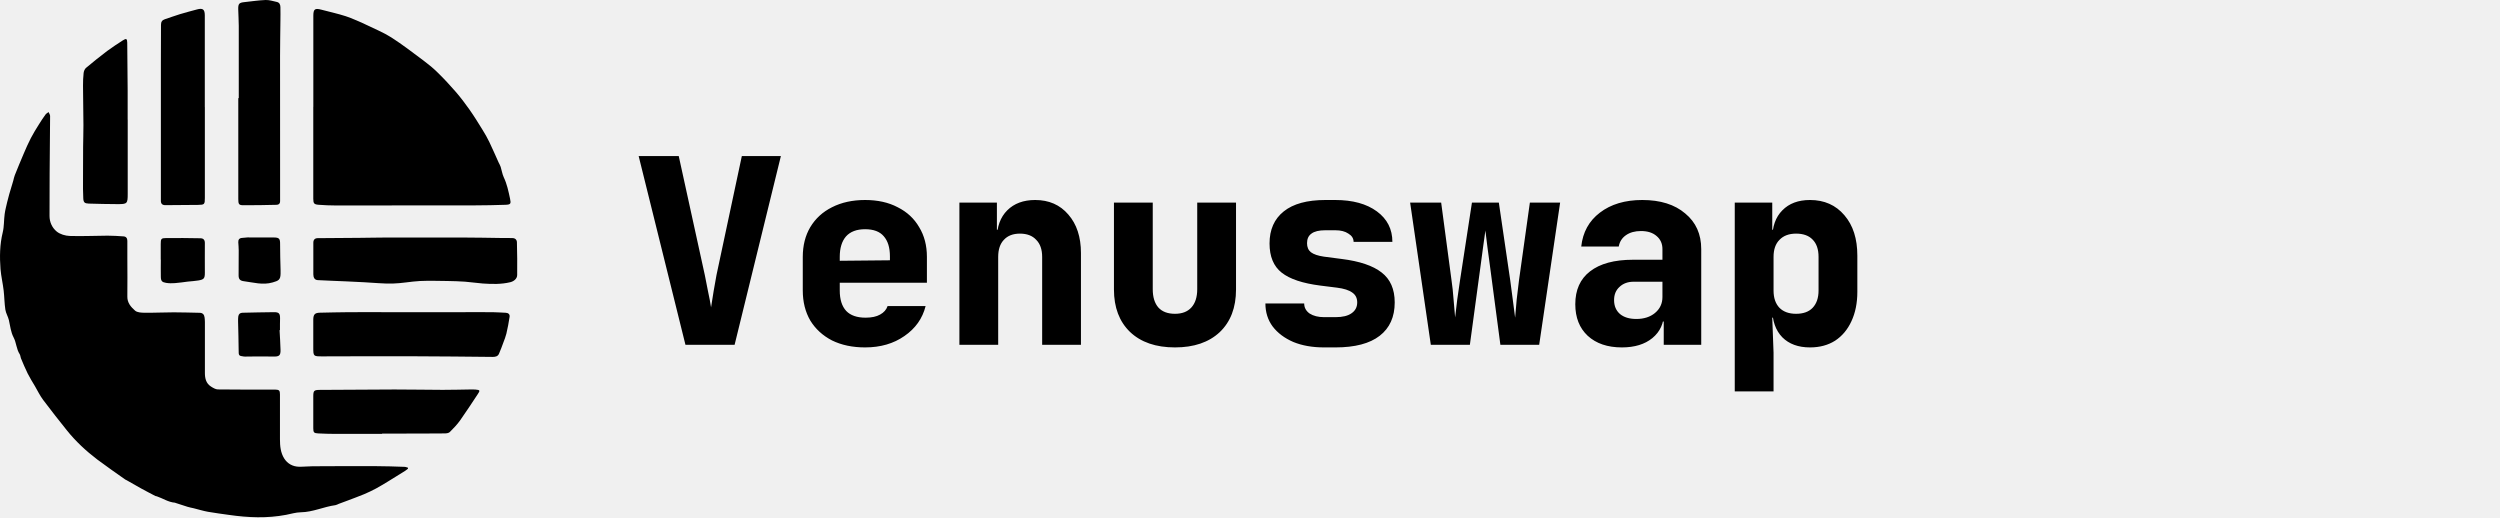
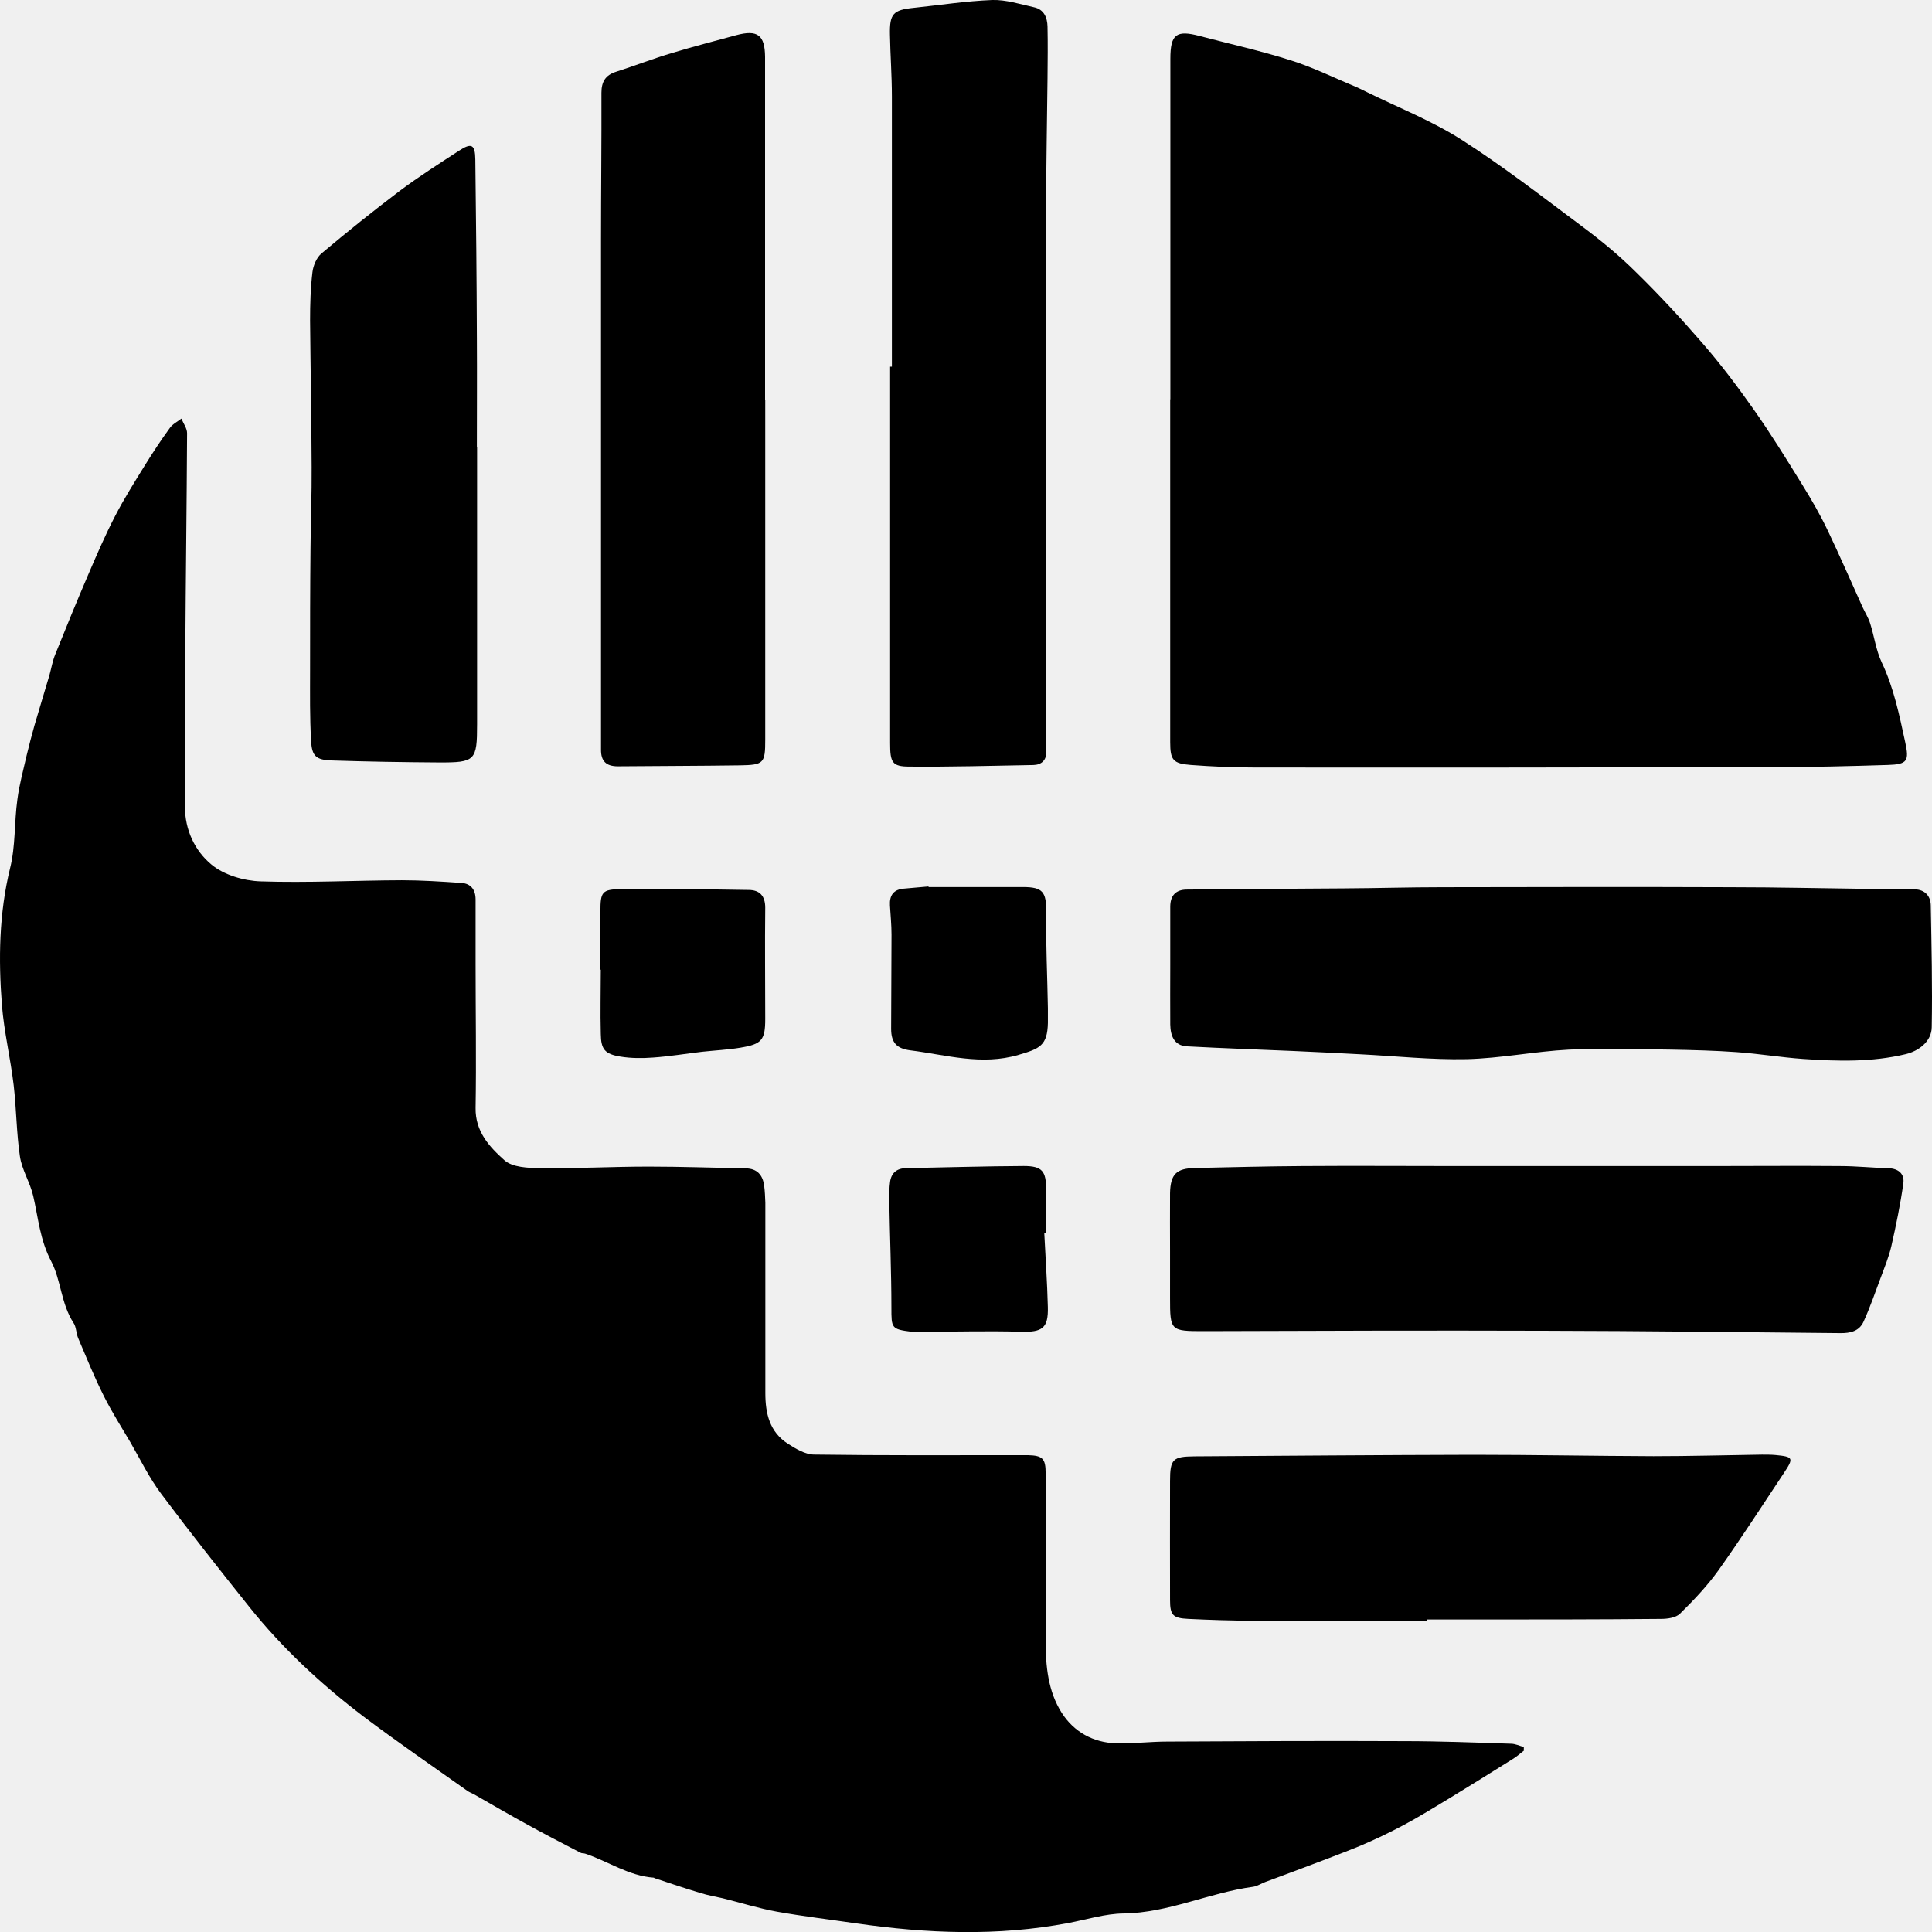
- <svg xmlns="http://www.w3.org/2000/svg" width="174" height="36" viewBox="0 0 174 36" fill="none">
-   <g clip-path="url(#clip0_92_2378)">
-     <path d="M28.399 32.618C28.329 32.673 28.264 32.731 28.187 32.778C27.793 33.025 27.396 33.272 26.998 33.515C26.721 33.681 26.447 33.852 26.163 34.004C25.897 34.146 25.627 34.276 25.349 34.393C24.952 34.556 24.547 34.705 24.146 34.857C23.96 34.929 23.77 34.995 23.581 35.067C23.504 35.096 23.427 35.147 23.351 35.158C22.534 35.267 21.775 35.644 20.936 35.655C20.593 35.659 20.25 35.768 19.908 35.833C18.591 36.083 17.274 36.029 15.957 35.84C15.465 35.768 14.969 35.709 14.48 35.622C14.141 35.561 13.809 35.456 13.47 35.372C13.331 35.34 13.193 35.318 13.054 35.274C12.766 35.187 12.485 35.093 12.201 34.998C12.193 34.998 12.19 34.988 12.182 34.988C11.716 34.955 11.332 34.683 10.906 34.541C10.877 34.53 10.844 34.538 10.818 34.523C10.494 34.353 10.165 34.186 9.844 34.008C9.505 33.823 9.17 33.627 8.834 33.435C8.794 33.413 8.75 33.398 8.714 33.373C8.064 32.912 7.408 32.462 6.773 31.984C5.985 31.385 5.263 30.714 4.643 29.938C4.089 29.244 3.538 28.548 3.005 27.837C2.783 27.539 2.619 27.202 2.433 26.879C2.261 26.589 2.079 26.302 1.929 26.001C1.754 25.653 1.609 25.29 1.455 24.931C1.419 24.84 1.422 24.728 1.371 24.652C1.138 24.296 1.138 23.85 0.956 23.505C0.744 23.102 0.715 22.696 0.62 22.286C0.562 22.032 0.409 21.8 0.372 21.546C0.306 21.107 0.306 20.661 0.255 20.222C0.197 19.721 0.077 19.228 0.036 18.731C-0.029 17.875 -0.018 17.022 0.19 16.173C0.292 15.763 0.266 15.32 0.325 14.896C0.361 14.617 0.438 14.341 0.5 14.065C0.543 13.884 0.591 13.703 0.642 13.521C0.733 13.205 0.832 12.89 0.923 12.578C0.959 12.447 0.981 12.313 1.032 12.19C1.233 11.689 1.437 11.192 1.649 10.698C1.805 10.332 1.962 9.969 2.145 9.617C2.312 9.291 2.509 8.979 2.703 8.667C2.849 8.431 3.002 8.199 3.166 7.974C3.217 7.901 3.308 7.858 3.381 7.8C3.418 7.891 3.487 7.981 3.487 8.072C3.48 9.429 3.461 10.782 3.454 12.139C3.447 13.104 3.454 14.065 3.447 15.03C3.447 15.466 3.633 15.854 3.939 16.108C4.173 16.304 4.545 16.413 4.858 16.423C5.734 16.452 6.613 16.405 7.488 16.402C7.857 16.402 8.229 16.427 8.597 16.452C8.776 16.463 8.863 16.579 8.863 16.761C8.863 17.16 8.863 17.559 8.863 17.958C8.863 18.854 8.878 19.75 8.863 20.646C8.856 21.085 9.122 21.372 9.399 21.619C9.549 21.753 9.841 21.764 10.07 21.767C10.742 21.775 11.416 21.738 12.091 21.738C12.693 21.738 13.299 21.76 13.9 21.771C14.112 21.775 14.214 21.898 14.239 22.094C14.254 22.199 14.258 22.304 14.261 22.41C14.261 23.592 14.261 24.775 14.261 25.958C14.261 26.339 14.342 26.683 14.681 26.901C14.827 26.995 15.002 27.1 15.162 27.104C16.432 27.122 17.705 27.115 18.974 27.115C19.036 27.115 19.094 27.115 19.156 27.115C19.43 27.122 19.485 27.18 19.485 27.452C19.485 28.49 19.485 29.531 19.485 30.569C19.485 31.044 19.528 31.512 19.784 31.915C20.01 32.27 20.371 32.473 20.801 32.484C21.119 32.492 21.436 32.452 21.753 32.452C23.223 32.444 24.689 32.437 26.159 32.444C26.823 32.444 27.491 32.47 28.154 32.492C28.235 32.492 28.315 32.531 28.395 32.553C28.395 32.579 28.395 32.604 28.395 32.629L28.399 32.618Z" fill="black" />
-     <path d="M21.808 7.444C21.808 5.329 21.808 3.214 21.808 1.096C21.808 0.638 21.917 0.555 22.355 0.671C22.92 0.82 23.497 0.947 24.055 1.125C24.467 1.255 24.861 1.451 25.266 1.618C25.335 1.647 25.401 1.683 25.47 1.716C26.061 2.006 26.684 2.253 27.235 2.605C28.012 3.102 28.745 3.671 29.486 4.223C29.836 4.484 30.175 4.763 30.485 5.072C30.916 5.493 31.324 5.935 31.718 6.389C32.057 6.78 32.371 7.194 32.67 7.619C32.995 8.079 33.29 8.558 33.585 9.037C33.757 9.313 33.917 9.592 34.056 9.882C34.282 10.354 34.49 10.836 34.705 11.312C34.753 11.413 34.815 11.511 34.847 11.617C34.924 11.856 34.957 12.117 35.063 12.342C35.289 12.817 35.391 13.322 35.5 13.83C35.577 14.178 35.544 14.243 35.176 14.254C34.472 14.276 33.768 14.294 33.064 14.294C29.832 14.301 26.601 14.305 23.369 14.301C22.975 14.301 22.581 14.283 22.191 14.254C21.859 14.229 21.804 14.163 21.804 13.83C21.804 11.7 21.804 9.567 21.804 7.437L21.808 7.444Z" fill="black" />
-     <path d="M21.808 17.98C21.808 17.617 21.808 17.258 21.808 16.895C21.808 16.689 21.91 16.58 22.107 16.576C23.081 16.565 24.058 16.561 25.032 16.554C25.645 16.551 26.258 16.532 26.87 16.532C28.654 16.529 30.441 16.525 32.229 16.532C33.126 16.532 34.027 16.554 34.924 16.565C35.179 16.565 35.435 16.558 35.69 16.572C35.865 16.58 35.974 16.692 35.978 16.866C35.993 17.625 36.011 18.383 35.996 19.141C35.993 19.41 35.752 19.584 35.515 19.642C34.88 19.794 34.242 19.776 33.6 19.732C33.188 19.703 32.776 19.634 32.364 19.605C31.959 19.576 31.554 19.566 31.145 19.558C30.511 19.551 29.872 19.529 29.238 19.558C28.599 19.591 27.965 19.721 27.33 19.736C26.67 19.75 26.006 19.678 25.346 19.645C24.934 19.623 24.522 19.602 24.106 19.584C23.442 19.555 22.778 19.533 22.114 19.497C21.877 19.482 21.811 19.297 21.808 19.09C21.804 18.72 21.808 18.354 21.808 17.984V17.98Z" fill="black" />
-     <path d="M21.804 23.317C21.804 22.954 21.801 22.595 21.804 22.232C21.811 21.88 21.921 21.771 22.267 21.764C22.931 21.75 23.599 21.732 24.263 21.728C25.229 21.721 26.196 21.728 27.166 21.728C28.738 21.728 30.31 21.728 31.886 21.728C32.688 21.728 33.487 21.721 34.289 21.728C34.592 21.728 34.895 21.761 35.194 21.768C35.384 21.775 35.493 21.88 35.468 22.051C35.413 22.442 35.333 22.831 35.245 23.219C35.197 23.422 35.117 23.618 35.044 23.814C34.942 24.086 34.847 24.362 34.727 24.627C34.647 24.804 34.483 24.844 34.289 24.841C32.458 24.823 30.627 24.801 28.796 24.797C26.677 24.79 24.558 24.797 22.439 24.804C21.811 24.804 21.804 24.801 21.804 24.184C21.804 23.897 21.804 23.611 21.804 23.324V23.317Z" fill="black" />
-     <path d="M16.618 6.832C16.618 5.152 16.618 3.476 16.618 1.796C16.618 1.412 16.588 1.031 16.581 0.646C16.574 0.258 16.64 0.185 17.023 0.146C17.511 0.095 18 0.019 18.489 0C18.744 -0.007 19.007 0.077 19.266 0.135C19.452 0.175 19.514 0.327 19.517 0.494C19.525 0.817 19.521 1.14 19.517 1.459C19.51 2.272 19.492 3.084 19.492 3.897C19.492 7.057 19.492 10.22 19.495 13.38C19.495 13.591 19.495 13.801 19.495 14.011C19.495 14.168 19.404 14.251 19.255 14.255C18.485 14.269 17.712 14.291 16.942 14.284C16.621 14.284 16.585 14.207 16.585 13.845C16.585 11.508 16.585 9.168 16.585 6.832C16.599 6.832 16.61 6.832 16.625 6.832H16.618Z" fill="black" />
-     <path d="M14.258 7.455C14.258 9.563 14.258 11.671 14.258 13.779C14.258 14.225 14.232 14.254 13.78 14.261C13.025 14.272 12.266 14.272 11.511 14.279C11.289 14.279 11.194 14.178 11.197 13.964C11.197 13.55 11.197 13.136 11.197 12.723C11.197 9.977 11.197 7.227 11.197 4.48C11.197 3.562 11.209 2.644 11.205 1.727C11.205 1.527 11.278 1.4 11.475 1.338C11.825 1.226 12.168 1.092 12.522 0.987C12.915 0.867 13.317 0.765 13.714 0.656C14.116 0.548 14.25 0.653 14.254 1.059C14.254 3.189 14.254 5.322 14.254 7.452H14.258V7.455Z" fill="black" />
-     <path d="M26.597 30.199C25.514 30.199 24.434 30.199 23.351 30.199C22.95 30.199 22.548 30.185 22.147 30.166C21.855 30.152 21.804 30.098 21.804 29.811C21.804 29.075 21.801 28.334 21.804 27.598C21.804 27.188 21.855 27.141 22.256 27.137C23.989 27.126 25.722 27.112 27.454 27.108C28.574 27.108 29.694 27.13 30.813 27.134C31.488 27.134 32.159 27.115 32.834 27.105C32.918 27.105 33.002 27.105 33.082 27.112C33.418 27.144 33.429 27.166 33.246 27.442C32.841 28.051 32.444 28.668 32.021 29.263C31.813 29.553 31.561 29.818 31.306 30.069C31.229 30.145 31.072 30.166 30.952 30.166C29.781 30.177 28.607 30.177 27.432 30.177C27.151 30.177 26.87 30.177 26.593 30.177C26.593 30.185 26.593 30.188 26.593 30.195L26.597 30.199Z" fill="black" />
-     <path d="M8.889 8.326C8.889 10.049 8.889 11.772 8.889 13.496C8.889 14.174 8.856 14.21 8.174 14.207C7.51 14.203 6.843 14.192 6.179 14.17C5.891 14.16 5.81 14.091 5.796 13.804C5.77 13.369 5.778 12.933 5.778 12.494C5.778 11.736 5.778 10.978 5.785 10.216C5.788 9.712 5.81 9.207 5.807 8.703C5.803 7.793 5.785 6.882 5.778 5.971C5.778 5.67 5.785 5.369 5.821 5.072C5.836 4.948 5.898 4.799 5.989 4.723C6.467 4.321 6.956 3.929 7.455 3.551C7.809 3.287 8.185 3.047 8.553 2.808C8.787 2.655 8.852 2.692 8.856 2.971C8.871 4.085 8.881 5.199 8.885 6.312C8.889 6.984 8.885 7.651 8.885 8.322L8.889 8.326Z" fill="black" />
-     <path d="M11.187 18.067C11.187 17.707 11.187 17.345 11.187 16.985C11.187 16.619 11.216 16.572 11.573 16.568C12.365 16.557 13.156 16.572 13.948 16.583C14.156 16.583 14.258 16.695 14.258 16.913C14.251 17.606 14.258 18.299 14.258 18.988C14.258 19.38 14.192 19.456 13.802 19.521C13.565 19.561 13.324 19.572 13.083 19.598C12.777 19.634 12.474 19.685 12.168 19.706C11.967 19.721 11.759 19.721 11.559 19.688C11.271 19.641 11.198 19.554 11.194 19.264C11.183 18.865 11.194 18.466 11.194 18.07L11.187 18.067Z" fill="black" />
-     <path d="M17.3 16.529C17.887 16.529 18.474 16.529 19.065 16.529C19.433 16.529 19.499 16.623 19.495 16.986C19.488 17.588 19.517 18.186 19.528 18.789C19.528 18.879 19.528 18.97 19.528 19.061C19.517 19.482 19.379 19.54 18.981 19.656C18.288 19.859 17.635 19.656 16.968 19.572C16.709 19.54 16.607 19.427 16.607 19.17C16.607 18.585 16.614 18.001 16.614 17.414C16.614 17.232 16.596 17.055 16.585 16.873C16.574 16.684 16.651 16.572 16.851 16.558C17.001 16.547 17.15 16.529 17.303 16.518C17.303 16.521 17.303 16.525 17.303 16.532L17.3 16.529Z" fill="black" />
-     <path d="M19.459 22.983C19.481 23.44 19.514 23.897 19.525 24.354C19.535 24.753 19.419 24.826 19.021 24.815C18.416 24.797 17.81 24.815 17.209 24.815C17.132 24.815 17.055 24.826 16.982 24.815C16.607 24.768 16.61 24.746 16.61 24.365C16.61 23.698 16.581 23.026 16.57 22.359C16.57 22.246 16.57 22.134 16.585 22.025C16.607 21.858 16.709 21.771 16.877 21.767C17.61 21.753 18.343 21.731 19.076 21.727C19.419 21.727 19.495 21.822 19.492 22.166C19.492 22.301 19.488 22.439 19.485 22.573C19.485 22.707 19.485 22.845 19.485 22.979C19.477 22.979 19.466 22.979 19.459 22.979V22.983Z" fill="black" />
+ <svg xmlns="http://www.w3.org/2000/svg" width="36" height="36" viewBox="0 0 36 36" fill="none">
+   <g clip-path="url(#clip0_303_7531)">
+     <path d="M28.398 32.618C28.329 32.673 28.263 32.731 28.186 32.778C27.793 33.025 27.395 33.272 26.997 33.515C26.72 33.681 26.447 33.852 26.162 34.004C25.896 34.146 25.626 34.276 25.349 34.393C24.951 34.556 24.546 34.705 24.145 34.857C23.959 34.929 23.769 34.995 23.58 35.067C23.503 35.096 23.427 35.147 23.35 35.158C22.533 35.267 21.774 35.644 20.935 35.655C20.593 35.659 20.25 35.768 19.907 35.833C18.59 36.083 17.273 36.029 15.957 35.84C15.464 35.768 14.968 35.709 14.479 35.622C14.14 35.561 13.808 35.456 13.469 35.372C13.331 35.34 13.192 35.318 13.053 35.274C12.765 35.187 12.484 35.093 12.2 34.998C12.193 34.998 12.189 34.988 12.182 34.988C11.715 34.955 11.332 34.683 10.905 34.541C10.876 34.53 10.843 34.538 10.817 34.523C10.493 34.353 10.165 34.186 9.844 34.008C9.504 33.823 9.169 33.627 8.833 33.435C8.793 33.413 8.749 33.398 8.713 33.373C8.064 32.912 7.407 32.462 6.772 31.984C5.985 31.385 5.262 30.714 4.642 29.938C4.088 29.244 3.537 28.548 3.005 27.837C2.782 27.539 2.618 27.202 2.432 26.879C2.261 26.589 2.078 26.302 1.929 26.001C1.754 25.653 1.608 25.29 1.455 24.931C1.418 24.84 1.422 24.728 1.371 24.652C1.137 24.296 1.137 23.85 0.955 23.505C0.743 23.102 0.714 22.696 0.619 22.286C0.561 22.032 0.408 21.8 0.371 21.546C0.306 21.107 0.306 20.661 0.255 20.222C0.196 19.721 0.076 19.228 0.036 18.731C-0.03 17.875 -0.019 17.022 0.189 16.173C0.291 15.763 0.265 15.32 0.324 14.896C0.36 14.617 0.437 14.341 0.499 14.065C0.543 13.884 0.59 13.703 0.641 13.521C0.732 13.205 0.831 12.89 0.922 12.578C0.958 12.447 0.98 12.313 1.031 12.19C1.232 11.689 1.436 11.192 1.648 10.698C1.805 10.332 1.962 9.969 2.144 9.617C2.312 9.291 2.509 8.979 2.702 8.667C2.848 8.431 3.001 8.199 3.165 7.974C3.216 7.901 3.307 7.858 3.38 7.8C3.417 7.891 3.486 7.981 3.486 8.072C3.479 9.429 3.461 10.782 3.453 12.139C3.446 13.104 3.453 14.065 3.446 15.03C3.446 15.466 3.632 15.854 3.938 16.108C4.172 16.304 4.544 16.413 4.858 16.423C5.733 16.452 6.612 16.405 7.487 16.402C7.856 16.402 8.228 16.427 8.596 16.452C8.775 16.463 8.862 16.579 8.862 16.761C8.862 17.16 8.862 17.559 8.862 17.958C8.862 18.854 8.877 19.75 8.862 20.646C8.855 21.085 9.121 21.372 9.399 21.619C9.548 21.753 9.84 21.764 10.07 21.767C10.741 21.775 11.416 21.738 12.09 21.738C12.692 21.738 13.298 21.76 13.899 21.771C14.111 21.775 14.213 21.898 14.239 22.094C14.253 22.199 14.257 22.304 14.261 22.41C14.261 23.592 14.261 24.775 14.261 25.958C14.261 26.339 14.341 26.683 14.68 26.901C14.826 26.995 15.001 27.1 15.162 27.104C16.431 27.122 17.704 27.115 18.973 27.115C19.035 27.115 19.093 27.115 19.155 27.115C19.429 27.122 19.484 27.18 19.484 27.452C19.484 28.49 19.484 29.531 19.484 30.569C19.484 31.044 19.527 31.512 19.783 31.915C20.009 32.27 20.37 32.473 20.8 32.484C21.118 32.492 21.435 32.452 21.752 32.452C23.222 32.444 24.689 32.437 26.159 32.444C26.822 32.444 27.49 32.47 28.154 32.492C28.234 32.492 28.314 32.531 28.394 32.553C28.394 32.579 28.394 32.604 28.394 32.629L28.398 32.618Z" fill="black" />
+     <path d="M21.808 7.444C21.808 5.329 21.808 3.214 21.808 1.096C21.808 0.638 21.918 0.555 22.355 0.671C22.921 0.82 23.497 0.947 24.055 1.125C24.467 1.255 24.861 1.451 25.266 1.618C25.335 1.647 25.401 1.683 25.47 1.716C26.061 2.006 26.685 2.253 27.236 2.605C28.013 3.102 28.746 3.671 29.486 4.223C29.836 4.484 30.175 4.763 30.485 5.072C30.916 5.493 31.324 5.935 31.718 6.389C32.058 6.78 32.371 7.194 32.67 7.619C32.995 8.079 33.29 8.558 33.586 9.037C33.757 9.313 33.918 9.592 34.056 9.882C34.282 10.354 34.49 10.836 34.706 11.312C34.753 11.413 34.815 11.511 34.848 11.617C34.924 11.856 34.957 12.117 35.063 12.342C35.289 12.817 35.391 13.322 35.501 13.83C35.577 14.178 35.544 14.243 35.176 14.254C34.472 14.276 33.768 14.294 33.064 14.294C29.833 14.301 26.601 14.305 23.369 14.301C22.976 14.301 22.582 14.283 22.191 14.254C21.859 14.229 21.805 14.163 21.805 13.83C21.805 11.7 21.805 9.567 21.805 7.437L21.808 7.444Z" fill="black" />
+     <path d="M21.806 17.98C21.806 17.617 21.806 17.258 21.806 16.895C21.806 16.689 21.908 16.58 22.105 16.576C23.079 16.565 24.057 16.561 25.031 16.554C25.643 16.551 26.256 16.532 26.869 16.532C28.652 16.529 30.44 16.525 32.227 16.532C33.124 16.532 34.025 16.554 34.922 16.565C35.178 16.565 35.433 16.558 35.688 16.572C35.864 16.58 35.973 16.692 35.977 16.866C35.991 17.625 36.009 18.383 35.995 19.141C35.991 19.41 35.75 19.584 35.513 19.642C34.879 19.794 34.24 19.776 33.598 19.732C33.186 19.703 32.774 19.634 32.362 19.605C31.957 19.576 31.552 19.566 31.144 19.558C30.509 19.551 29.871 19.529 29.236 19.558C28.598 19.591 27.963 19.721 27.328 19.736C26.668 19.75 26.005 19.678 25.344 19.645C24.932 19.623 24.52 19.602 24.104 19.584C23.44 19.555 22.776 19.533 22.113 19.497C21.876 19.482 21.81 19.297 21.806 19.09C21.803 18.72 21.806 18.354 21.806 17.984V17.98Z" fill="black" />
+     <path d="M21.802 23.317C21.802 22.954 21.799 22.595 21.802 22.232C21.81 21.88 21.919 21.771 22.266 21.764C22.93 21.75 23.597 21.732 24.261 21.728C25.227 21.721 26.194 21.728 27.164 21.728C28.736 21.728 30.308 21.728 31.884 21.728C32.686 21.728 33.485 21.721 34.288 21.728C34.59 21.728 34.893 21.761 35.192 21.768C35.382 21.775 35.491 21.88 35.466 22.051C35.411 22.442 35.331 22.831 35.243 23.219C35.196 23.422 35.115 23.618 35.042 23.814C34.94 24.086 34.846 24.362 34.725 24.627C34.645 24.804 34.481 24.844 34.288 24.841C32.456 24.823 30.625 24.801 28.794 24.797C26.675 24.79 24.556 24.797 22.437 24.804C21.81 24.804 21.802 24.801 21.802 24.184C21.802 23.897 21.802 23.611 21.802 23.324V23.317Z" fill="black" />
+     <path d="M16.619 6.832C16.619 5.152 16.619 3.476 16.619 1.796C16.619 1.412 16.59 1.031 16.583 0.646C16.575 0.258 16.641 0.185 17.024 0.146C17.513 0.095 18.001 0.019 18.49 0C18.745 -0.007 19.008 0.077 19.267 0.135C19.453 0.175 19.515 0.327 19.519 0.494C19.526 0.817 19.522 1.14 19.519 1.459C19.511 2.272 19.493 3.084 19.493 3.897C19.493 7.057 19.493 10.22 19.497 13.38C19.497 13.591 19.497 13.801 19.497 14.011C19.497 14.168 19.406 14.251 19.256 14.255C18.486 14.269 17.713 14.291 16.944 14.284C16.623 14.284 16.586 14.207 16.586 13.845C16.586 11.508 16.586 9.168 16.586 6.832C16.601 6.832 16.612 6.832 16.626 6.832H16.619Z" fill="black" />
+     <path d="M14.259 7.455C14.259 9.563 14.259 11.671 14.259 13.779C14.259 14.225 14.234 14.254 13.782 14.261C13.027 14.272 12.268 14.272 11.513 14.279C11.29 14.279 11.196 14.178 11.199 13.964C11.199 13.55 11.199 13.136 11.199 12.723C11.199 9.977 11.199 7.227 11.199 4.48C11.199 3.562 11.21 2.644 11.207 1.727C11.207 1.527 11.28 1.4 11.476 1.338C11.827 1.226 12.169 1.092 12.523 0.987C12.917 0.867 13.319 0.765 13.716 0.656C14.117 0.548 14.252 0.653 14.256 1.059C14.256 3.189 14.256 5.322 14.256 7.452H14.259V7.455Z" fill="black" />
+     <path d="M26.595 30.199C25.512 30.199 24.432 30.199 23.349 30.199C22.948 30.199 22.547 30.185 22.145 30.166C21.854 30.152 21.802 30.098 21.802 29.811C21.802 29.075 21.799 28.334 21.802 27.598C21.802 27.188 21.854 27.141 22.255 27.137C23.987 27.126 25.72 27.112 27.452 27.108C28.572 27.108 29.692 27.13 30.811 27.134C31.486 27.134 32.157 27.115 32.832 27.105C32.916 27.105 33 27.105 33.08 27.112C33.416 27.144 33.427 27.166 33.244 27.442C32.84 28.051 32.442 28.668 32.019 29.263C31.811 29.553 31.559 29.818 31.304 30.069C31.227 30.145 31.07 30.166 30.95 30.166C29.779 30.177 28.605 30.177 27.43 30.177C27.149 30.177 26.869 30.177 26.591 30.177C26.591 30.185 26.591 30.188 26.591 30.195L26.595 30.199Z" fill="black" />
+     <path d="M8.89 8.326C8.89 10.049 8.89 11.772 8.89 13.496C8.89 14.174 8.857 14.21 8.175 14.207C7.511 14.203 6.843 14.192 6.18 14.17C5.891 14.16 5.811 14.091 5.797 13.804C5.771 13.369 5.778 12.933 5.778 12.494C5.778 11.736 5.778 10.978 5.786 10.216C5.789 9.712 5.811 9.207 5.807 8.703C5.804 7.793 5.786 6.882 5.778 5.971C5.778 5.67 5.786 5.369 5.822 5.072C5.837 4.948 5.899 4.799 5.99 4.723C6.468 4.321 6.956 3.929 7.456 3.551C7.81 3.287 8.186 3.047 8.554 2.808C8.787 2.655 8.853 2.692 8.857 2.971C8.871 4.085 8.882 5.199 8.886 6.312C8.89 6.984 8.886 7.651 8.886 8.322L8.89 8.326Z" fill="black" />
+     <path d="M11.188 18.067C11.188 17.707 11.188 17.345 11.188 16.985C11.188 16.619 11.217 16.572 11.574 16.568C12.366 16.557 13.157 16.572 13.949 16.583C14.156 16.583 14.259 16.695 14.259 16.913C14.251 17.606 14.259 18.299 14.259 18.988C14.259 19.38 14.193 19.456 13.803 19.521C13.566 19.561 13.325 19.572 13.084 19.598C12.778 19.634 12.475 19.685 12.169 19.706C11.968 19.721 11.76 19.721 11.559 19.688C11.271 19.641 11.198 19.554 11.195 19.264C11.184 18.865 11.195 18.466 11.195 18.07L11.188 18.067Z" fill="black" />
+     <path d="M17.298 16.529C17.885 16.529 18.472 16.529 19.063 16.529C19.432 16.529 19.497 16.623 19.494 16.986C19.486 17.588 19.516 18.186 19.526 18.789C19.526 18.879 19.526 18.97 19.526 19.061C19.516 19.482 19.377 19.54 18.979 19.656C18.286 19.859 17.634 19.656 16.966 19.572C16.707 19.54 16.605 19.427 16.605 19.17C16.605 18.585 16.612 18.001 16.612 17.414C16.612 17.232 16.594 17.055 16.583 16.873C16.572 16.684 16.649 16.572 16.849 16.558C16.999 16.547 17.148 16.529 17.302 16.518C17.302 16.521 17.302 16.525 17.302 16.532L17.298 16.529Z" fill="black" />
+     <path d="M19.459 22.983C19.481 23.44 19.514 23.897 19.525 24.354C19.536 24.753 19.419 24.826 19.021 24.815C18.416 24.797 17.81 24.815 17.209 24.815C17.132 24.815 17.055 24.826 16.983 24.815C16.607 24.768 16.61 24.746 16.61 24.365C16.61 23.698 16.581 23.026 16.57 22.359C16.57 22.246 16.57 22.134 16.585 22.025C16.607 21.858 16.709 21.771 16.877 21.767C17.61 21.753 18.343 21.731 19.076 21.727C19.419 21.727 19.495 21.822 19.492 22.166C19.492 22.301 19.488 22.439 19.485 22.573C19.485 22.707 19.485 22.845 19.485 22.979C19.477 22.979 19.466 22.979 19.459 22.979V22.983Z" fill="black" />
  </g>
-   <path d="M47.708 24L44.45 10.86H47.24L49.058 19.158C49.118 19.446 49.19 19.812 49.274 20.256C49.37 20.7 49.442 21.078 49.49 21.39C49.538 21.078 49.598 20.7 49.67 20.256C49.742 19.812 49.808 19.44 49.868 19.14L51.632 10.86H54.35L51.128 24H47.708ZM60.211 24.18C59.335 24.18 58.567 24.018 57.907 23.694C57.259 23.358 56.755 22.896 56.395 22.308C56.047 21.708 55.873 21.012 55.873 20.22V17.88C55.873 17.088 56.047 16.398 56.395 15.81C56.755 15.21 57.259 14.748 57.907 14.424C58.567 14.088 59.335 13.92 60.211 13.92C61.087 13.92 61.843 14.088 62.479 14.424C63.127 14.748 63.625 15.21 63.973 15.81C64.333 16.398 64.513 17.088 64.513 17.88V19.68H58.447V20.22C58.447 20.844 58.597 21.318 58.897 21.642C59.197 21.954 59.647 22.11 60.247 22.11C60.667 22.11 61.003 22.038 61.255 21.894C61.519 21.75 61.693 21.552 61.777 21.3H64.423C64.207 22.164 63.715 22.86 62.947 23.388C62.191 23.916 61.279 24.18 60.211 24.18ZM61.939 18.294V17.844C61.939 17.232 61.795 16.764 61.507 16.44C61.231 16.116 60.799 15.954 60.211 15.954C59.623 15.954 59.179 16.122 58.879 16.458C58.591 16.794 58.447 17.268 58.447 17.88V18.15L62.119 18.114L61.939 18.294ZM66.774 24V14.1H69.384V15.99H70.176L69.384 16.62C69.384 15.78 69.624 15.12 70.104 14.64C70.584 14.16 71.232 13.92 72.048 13.92C73.008 13.92 73.776 14.256 74.352 14.928C74.94 15.6 75.234 16.494 75.234 17.61V24H72.534V17.88C72.534 17.364 72.396 16.968 72.12 16.692C71.856 16.404 71.478 16.26 70.986 16.26C70.506 16.26 70.134 16.404 69.87 16.692C69.606 16.968 69.474 17.364 69.474 17.88V24H66.774ZM81.779 24.18C80.447 24.18 79.403 23.82 78.647 23.1C77.903 22.38 77.531 21.396 77.531 20.148V14.1H80.231V20.13C80.231 20.682 80.363 21.108 80.627 21.408C80.891 21.696 81.275 21.84 81.779 21.84C82.271 21.84 82.649 21.696 82.913 21.408C83.189 21.108 83.327 20.682 83.327 20.13V14.1H86.027V20.148C86.027 21.408 85.649 22.398 84.893 23.118C84.137 23.826 83.099 24.18 81.779 24.18ZM92.158 24.18C91.342 24.18 90.628 24.054 90.016 23.802C89.404 23.538 88.924 23.178 88.576 22.722C88.24 22.266 88.072 21.732 88.072 21.12H90.772C90.772 21.408 90.898 21.642 91.15 21.822C91.414 21.99 91.75 22.074 92.158 22.074H92.95C93.442 22.074 93.814 21.984 94.066 21.804C94.33 21.624 94.462 21.372 94.462 21.048C94.462 20.748 94.348 20.52 94.12 20.364C93.892 20.196 93.538 20.082 93.058 20.022L91.906 19.878C90.67 19.722 89.77 19.422 89.206 18.978C88.642 18.534 88.36 17.856 88.36 16.944C88.36 15.984 88.69 15.24 89.35 14.712C90.01 14.184 90.976 13.92 92.248 13.92H92.932C94.144 13.92 95.11 14.184 95.83 14.712C96.55 15.24 96.91 15.948 96.91 16.836H94.21C94.21 16.596 94.09 16.404 93.85 16.26C93.622 16.104 93.316 16.026 92.932 16.026H92.248C91.804 16.026 91.48 16.104 91.276 16.26C91.072 16.404 90.97 16.626 90.97 16.926C90.97 17.202 91.06 17.412 91.24 17.556C91.432 17.7 91.732 17.802 92.14 17.862L93.382 18.024C94.63 18.18 95.554 18.492 96.154 18.96C96.766 19.428 97.072 20.124 97.072 21.048C97.072 22.056 96.724 22.83 96.028 23.37C95.332 23.91 94.306 24.18 92.95 24.18H92.158ZM99.585 24L98.145 14.1H100.305L101.025 19.5C101.085 19.896 101.133 20.346 101.169 20.85C101.217 21.354 101.253 21.768 101.277 22.092C101.313 21.768 101.361 21.36 101.421 20.868C101.493 20.364 101.559 19.908 101.619 19.5L102.447 14.1H104.319L105.111 19.5C105.171 19.908 105.231 20.364 105.291 20.868C105.363 21.372 105.417 21.786 105.453 22.11C105.477 21.774 105.513 21.354 105.561 20.85C105.621 20.334 105.675 19.884 105.723 19.5L106.479 14.1H108.585L107.127 24H104.427L103.689 18.42C103.641 18.084 103.587 17.682 103.527 17.214C103.467 16.746 103.419 16.356 103.383 16.044C103.335 16.356 103.281 16.746 103.221 17.214C103.161 17.682 103.107 18.084 103.059 18.42L102.303 24H99.585ZM112.88 24.18C111.884 24.18 111.092 23.91 110.504 23.37C109.928 22.83 109.64 22.098 109.64 21.174C109.64 20.178 109.982 19.416 110.666 18.888C111.362 18.348 112.358 18.078 113.654 18.078H115.706V17.34C115.706 16.956 115.568 16.65 115.292 16.422C115.028 16.194 114.668 16.08 114.212 16.08C113.792 16.08 113.444 16.176 113.168 16.368C112.892 16.56 112.724 16.824 112.664 17.16H110.054C110.162 16.164 110.594 15.378 111.35 14.802C112.118 14.214 113.102 13.92 114.302 13.92C115.562 13.92 116.558 14.232 117.29 14.856C118.034 15.468 118.406 16.296 118.406 17.34V24H115.796V22.38H115.364L115.814 21.75C115.814 22.494 115.544 23.088 115.004 23.532C114.476 23.964 113.768 24.18 112.88 24.18ZM113.888 22.2C114.416 22.2 114.848 22.062 115.184 21.786C115.532 21.498 115.706 21.126 115.706 20.67V19.608H113.708C113.3 19.608 112.97 19.728 112.718 19.968C112.466 20.196 112.34 20.502 112.34 20.886C112.34 21.294 112.478 21.618 112.754 21.858C113.03 22.086 113.408 22.2 113.888 22.2ZM120.739 27.24V14.1H123.349V15.99H123.979L123.349 16.62C123.349 15.768 123.583 15.108 124.051 14.64C124.519 14.16 125.161 13.92 125.977 13.92C126.973 13.92 127.771 14.274 128.371 14.982C128.971 15.678 129.271 16.614 129.271 17.79V20.31C129.271 21.09 129.133 21.774 128.857 22.362C128.593 22.938 128.215 23.388 127.723 23.712C127.231 24.024 126.649 24.18 125.977 24.18C125.161 24.18 124.519 23.946 124.051 23.478C123.583 22.998 123.349 22.332 123.349 21.48L123.979 22.11H123.349L123.439 24.54V27.24H120.739ZM125.005 21.84C125.509 21.84 125.893 21.702 126.157 21.426C126.433 21.138 126.571 20.736 126.571 20.22V17.88C126.571 17.352 126.433 16.95 126.157 16.674C125.893 16.398 125.509 16.26 125.005 16.26C124.513 16.26 124.129 16.404 123.853 16.692C123.577 16.968 123.439 17.364 123.439 17.88V20.22C123.439 20.736 123.577 21.138 123.853 21.426C124.129 21.702 124.513 21.84 125.005 21.84Z" fill="black" />
  <defs>
-     <clipPath id="clip0_92_2378">
+     <clipPath id="clip0_303_7531">
      <rect width="36" height="36" fill="white" />
    </clipPath>
  </defs>
</svg>
